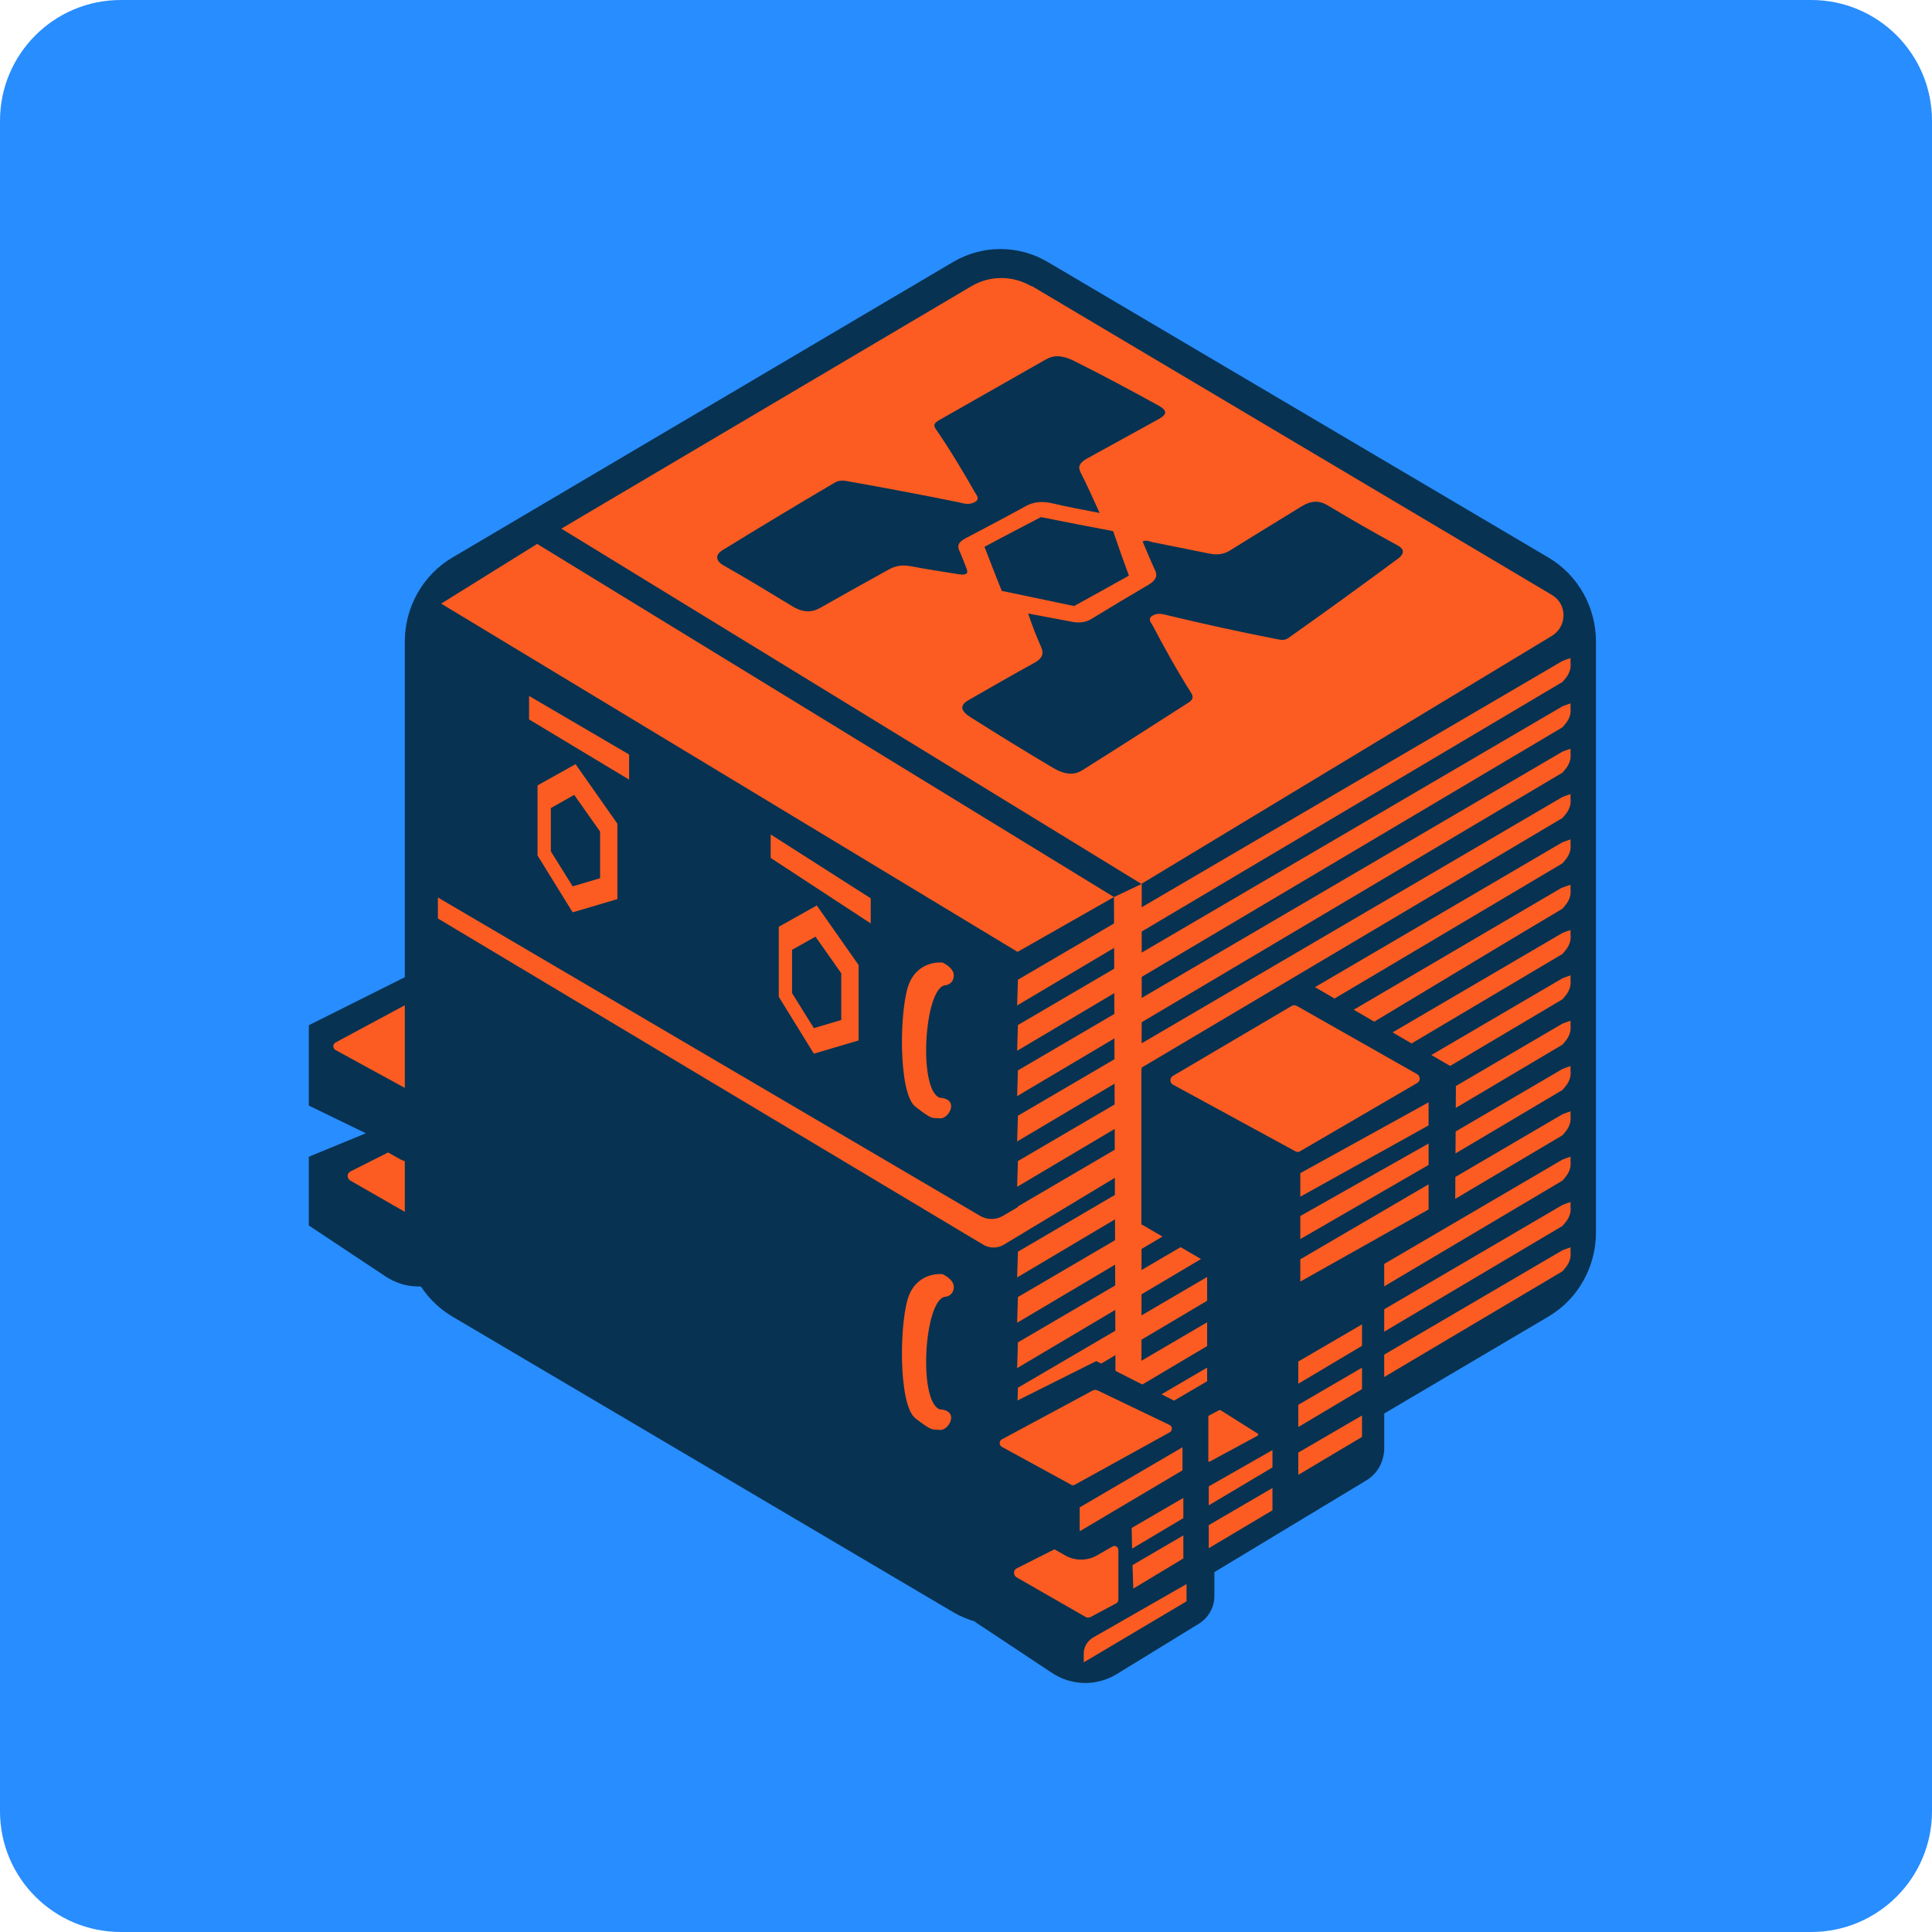
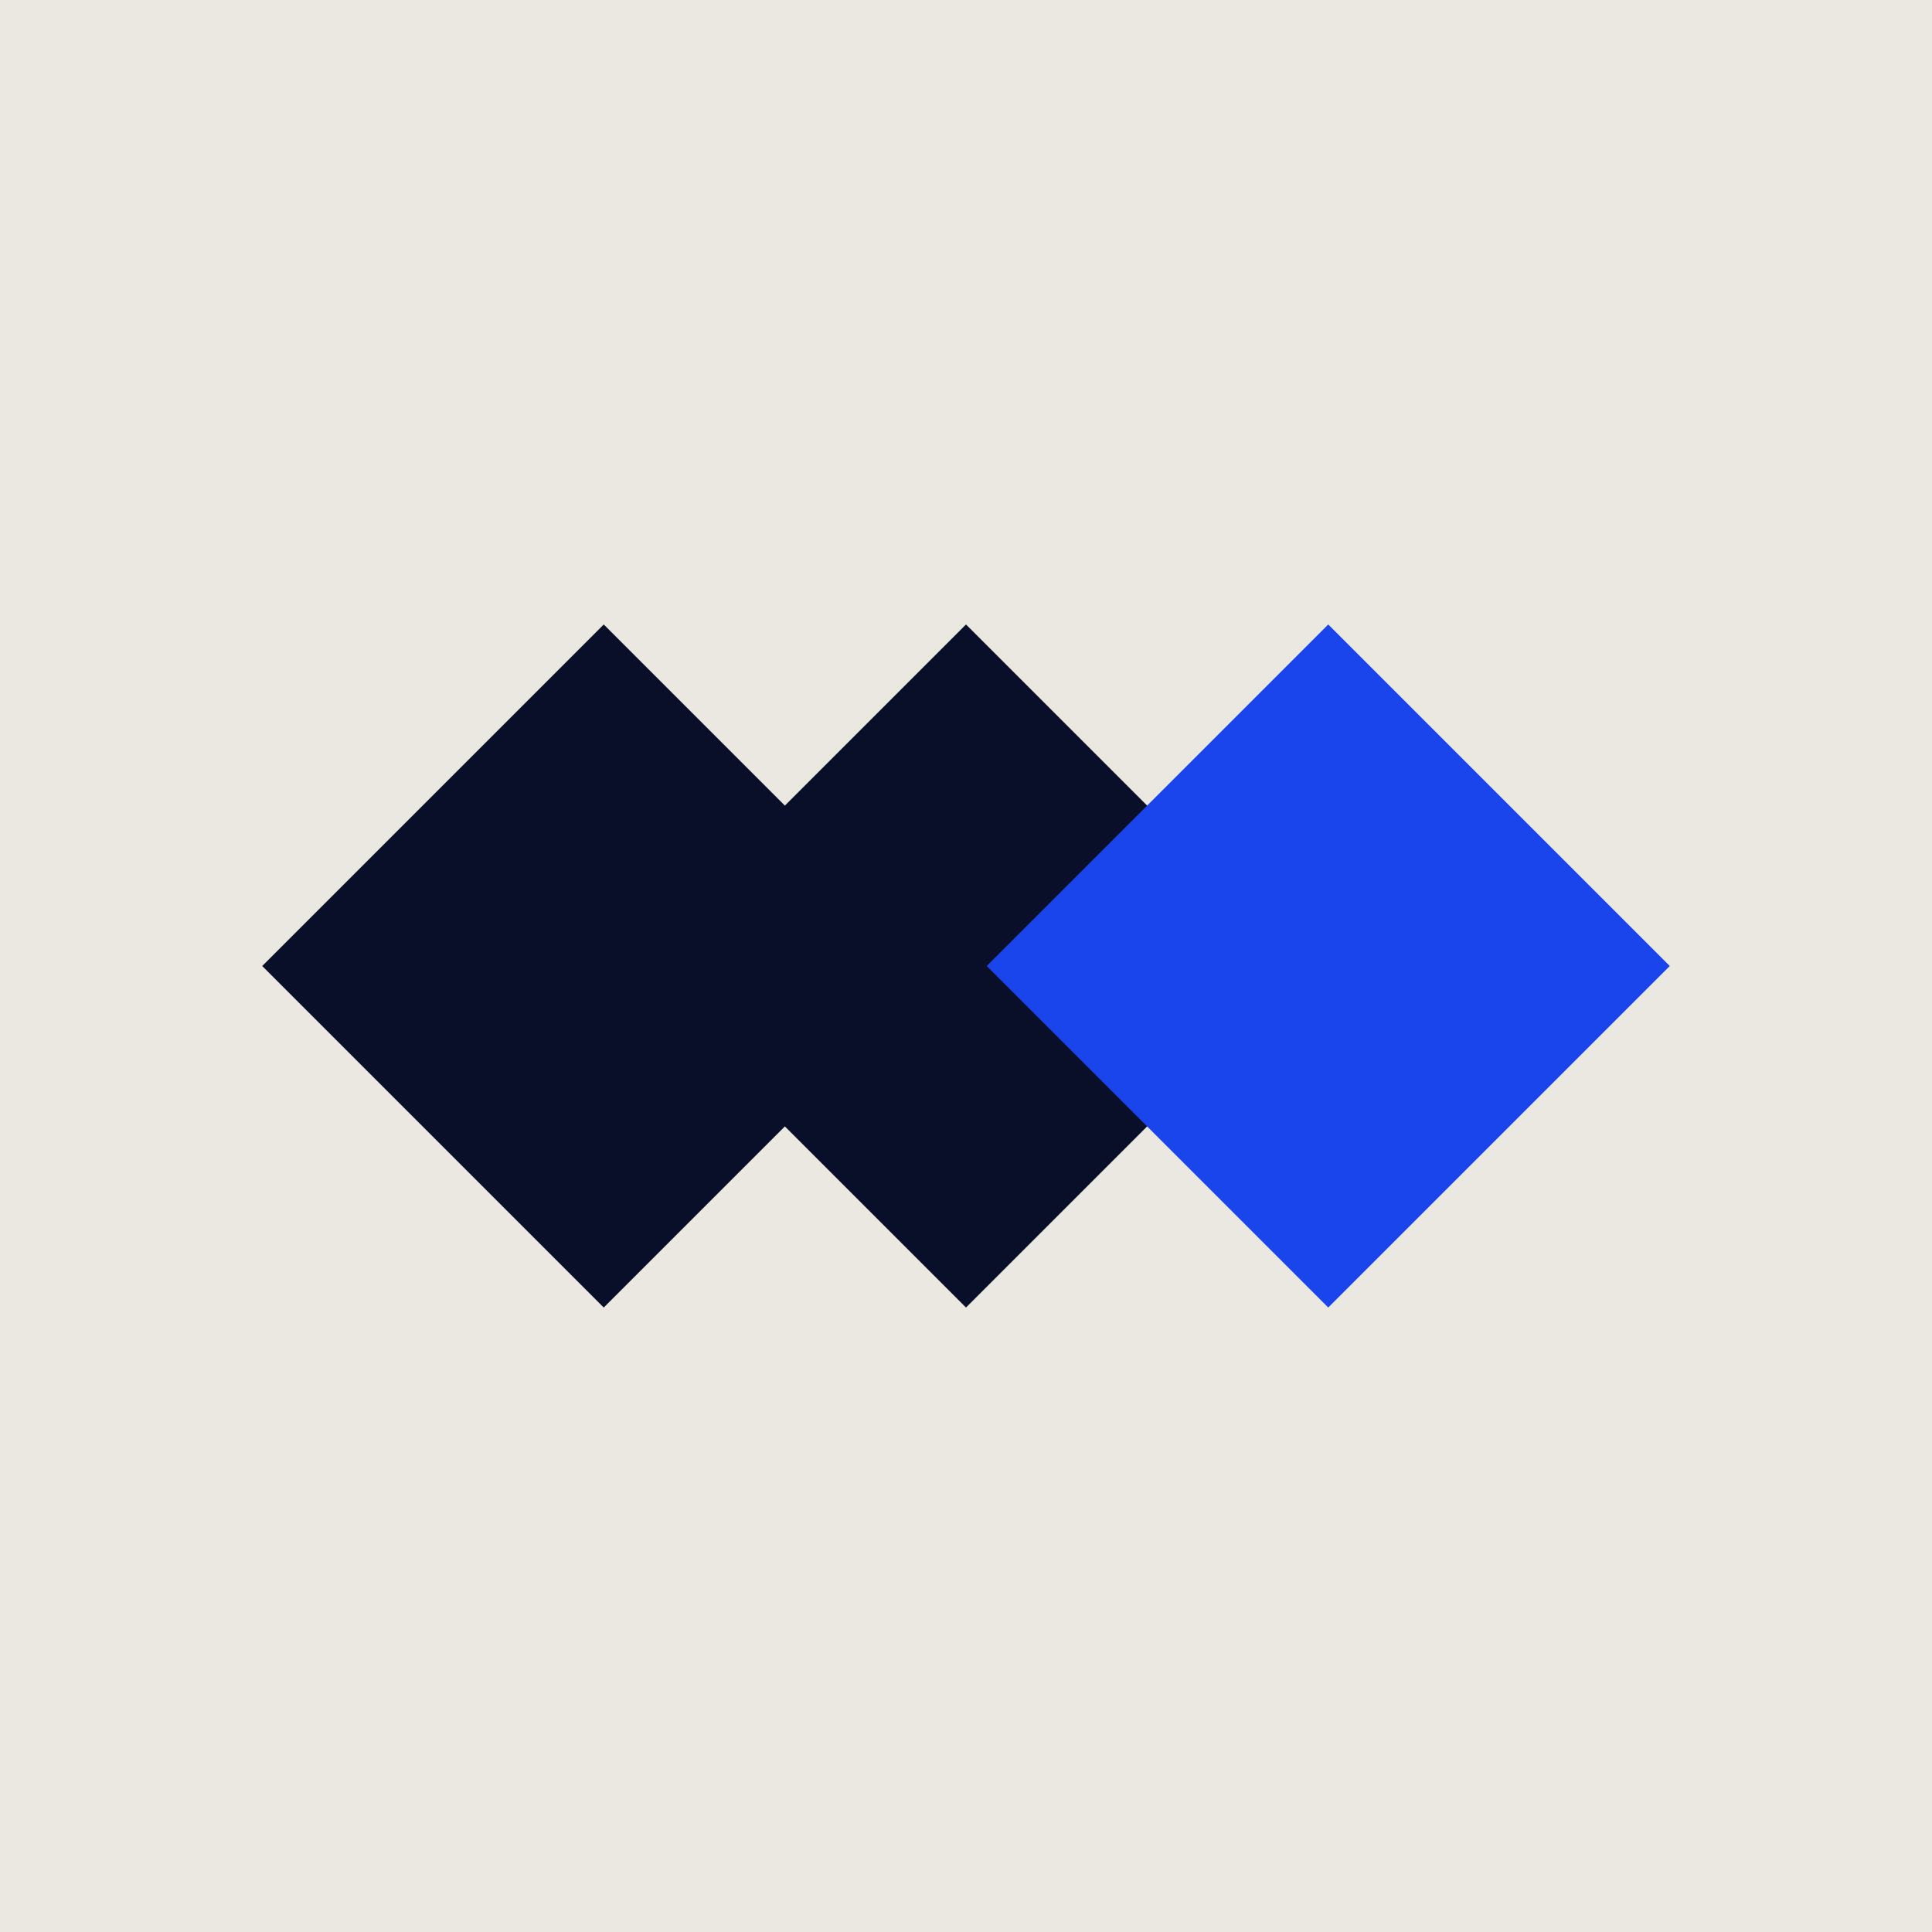
- <svg xmlns="http://www.w3.org/2000/svg" width="32" height="32" viewBox="0 0 32 32" fill="none">
-   <rect width="32" height="32" rx="2" fill="#288DFE" />
-   <path d="M7.868 11.152V13.712L8.957 14.346V16.312L8.409 16.633L7.12 15.978L5.115 16.981V18.312L6.057 18.769H6.064L5.115 19.159V20.298L6.391 21.145C6.712 21.356 7.126 21.363 7.454 21.165L8.823 20.326C8.977 20.23 9.077 20.059 9.077 19.868V19.472L11.589 17.957C11.776 17.848 11.89 17.643 11.89 17.418V14.032C11.883 14.032 13.066 13.336 13.066 13.336L13.079 11.145L10.467 9.623L7.874 11.152H7.868Z" fill="#073252" />
-   <path d="M12.438 11.22L10.44 10.087C10.413 10.074 10.387 10.074 10.36 10.087L8.389 11.248C8.336 11.282 8.336 11.357 8.389 11.391L10.42 12.497C10.447 12.51 10.473 12.51 10.493 12.497L12.438 11.364C12.491 11.329 12.491 11.254 12.438 11.22Z" fill="#FC5C21" />
-   <path d="M9.779 17.166L9.171 16.783C9.164 16.783 9.157 16.783 9.151 16.783L8.97 16.879V17.637C8.97 17.637 8.984 17.637 8.99 17.637L9.785 17.206C9.799 17.2 9.799 17.172 9.785 17.166H9.779Z" fill="#FC5C21" />
-   <path d="M7.126 16.449L8.335 17.029C8.382 17.049 8.389 17.125 8.335 17.152L6.765 18.019C6.745 18.032 6.725 18.032 6.705 18.019L5.556 17.391C5.509 17.363 5.509 17.295 5.556 17.268L7.066 16.456C7.086 16.449 7.106 16.442 7.126 16.456V16.449Z" fill="#FC5C21" />
-   <path d="M6.431 19.09L6.612 19.192C6.772 19.281 6.966 19.281 7.126 19.192L7.387 19.042C7.434 19.015 7.487 19.049 7.487 19.104V19.923C7.487 19.95 7.474 19.971 7.447 19.984L7.026 20.21C6.999 20.223 6.973 20.223 6.946 20.21L5.803 19.554C5.743 19.52 5.743 19.431 5.803 19.404L6.425 19.09H6.431Z" fill="#FC5C21" />
-   <path d="M12.625 11.691L10.5 12.865V13.254L12.618 12.073L12.625 11.691Z" fill="#FC5C21" />
-   <path d="M10.5 14.653L12.618 13.459V13.043L10.5 14.285V14.653Z" fill="#FC5C21" />
-   <path d="M12.618 12.367L10.5 13.568V13.957L12.618 12.722V12.367Z" fill="#FC5C21" />
-   <path d="M10.467 16.346L11.516 15.725V15.363L10.467 15.985V16.346Z" fill="#FC5C21" />
-   <path d="M10.467 17.063L11.516 16.442V16.08L10.467 16.701V17.063Z" fill="#FC5C21" />
-   <path d="M10.467 17.855L11.516 17.227V16.872L10.467 17.486V17.855Z" fill="#FC5C21" />
-   <path d="M6.846 18.776C6.846 18.776 6.846 18.783 6.846 18.79L8.549 17.78L8.549 17.397L6.846 18.394L6.846 18.776Z" fill="#FC5C21" />
-   <path d="M8.616 19.664L7.066 20.551C6.972 20.605 6.912 20.708 6.912 20.817V20.96L8.616 19.95V19.664Z" fill="#FC5C21" />
-   <path d="M7.714 19.076L8.563 18.571V18.237L7.707 18.735L7.714 19.076Z" fill="#FC5C21" />
-   <path d="M7.734 19.738L8.563 19.247L8.563 18.865L7.721 19.356L7.734 19.738Z" fill="#FC5C21" />
-   <path d="M8.984 18.36L10.039 17.732V17.445L8.984 18.046V18.36Z" fill="#FC5C21" />
-   <path d="M8.984 19.07L10.039 18.442V18.073L8.984 18.687V19.07Z" fill="#FC5C21" />
-   <path d="M26.434 20.414V10.626C26.434 10.053 26.134 9.521 25.646 9.234L17.355 4.34C16.867 4.053 16.273 4.053 15.785 4.34L7.494 9.234C7.006 9.521 6.705 10.053 6.705 10.626V20.414C6.705 20.988 7.006 21.52 7.494 21.807L15.785 26.701C16.273 26.988 16.867 26.988 17.355 26.701L25.646 21.807C26.134 21.52 26.434 20.988 26.434 20.414Z" fill="#073252" />
-   <path d="M25.947 20.694V10.142C25.947 10.005 25.873 9.876 25.759 9.807L16.814 4.531C16.7 4.463 16.553 4.463 16.439 4.531L7.494 9.807C7.38 9.876 7.307 10.005 7.307 10.142V20.694C7.307 20.831 7.38 20.96 7.494 21.029L16.439 26.305C16.553 26.373 16.7 26.373 16.814 26.305L25.759 21.029C25.873 20.96 25.947 20.831 25.947 20.694Z" fill="#073252" />
-   <path d="M8.897 9.009L18.451 14.858L16.854 15.766L7.307 9.998L8.897 9.009Z" fill="#FC5C21" />
-   <path d="M17.087 4.736L25.706 9.855C25.96 10.005 25.96 10.374 25.706 10.531L18.905 14.64L9.298 8.756L16.085 4.743C16.393 4.559 16.773 4.559 17.087 4.743V4.736Z" fill="#FC5C21" />
-   <path d="M18.451 14.858L18.484 25.397L18.905 25.117L18.911 14.64L18.451 14.858Z" fill="#FC5C21" />
-   <path d="M16.86 16.223L16.847 16.653L25.88 11.295L25.92 11.248C25.986 11.172 26.027 11.077 26.013 10.975V10.899C26.007 10.899 25.88 10.947 25.88 10.947L16.867 16.223H16.86Z" fill="#FC5C21" />
-   <path d="M16.86 16.974L16.847 17.404L25.88 12.046L25.92 11.998C25.986 11.923 26.027 11.828 26.013 11.725V11.65C26.007 11.65 25.88 11.698 25.88 11.698L16.867 16.974H16.86Z" fill="#FC5C21" />
-   <path d="M16.86 17.725L16.847 18.155L25.88 12.797L25.92 12.749C25.986 12.674 26.027 12.578 26.013 12.476V12.401C26.007 12.401 25.88 12.449 25.88 12.449L16.867 17.725H16.86Z" fill="#FC5C21" />
-   <path d="M16.86 18.476L16.847 18.906L25.88 13.548L25.92 13.5C25.986 13.425 26.027 13.329 26.013 13.227V13.152C26.007 13.152 25.88 13.2 25.88 13.2L16.867 18.476H16.86Z" fill="#FC5C21" />
-   <path d="M16.86 19.227L16.847 19.657L25.88 14.299L25.92 14.251C25.986 14.176 26.027 14.08 26.013 13.978V13.903C26.007 13.903 25.88 13.95 25.88 13.95L16.867 19.227H16.86Z" fill="#FC5C21" />
-   <path d="M16.86 19.978L16.847 20.408L25.88 15.05L25.92 15.002C25.986 14.927 26.027 14.831 26.013 14.729V14.654C26.007 14.654 25.88 14.701 25.88 14.701L16.867 19.978H16.86Z" fill="#FC5C21" />
-   <path d="M16.86 20.728L16.847 21.158L25.88 15.8L25.92 15.752C25.986 15.677 26.027 15.582 26.013 15.479V15.404C26.007 15.404 25.88 15.452 25.88 15.452L16.867 20.728H16.86Z" fill="#FC5C21" />
-   <path d="M16.86 21.479L16.847 21.909L25.88 16.551L25.92 16.503C25.986 16.428 26.027 16.333 26.013 16.23V16.155C26.007 16.155 25.88 16.203 25.88 16.203L16.867 21.479H16.86Z" fill="#FC5C21" />
-   <path d="M16.86 22.23L16.847 22.66L25.88 17.302L25.92 17.254C25.986 17.179 26.027 17.083 26.013 16.981V16.906C26.007 16.906 25.88 16.954 25.88 16.954L16.867 22.23H16.86Z" fill="#FC5C21" />
-   <path d="M16.86 22.981L16.847 23.411L25.88 18.053L25.92 18.005C25.986 17.93 26.027 17.834 26.013 17.732V17.657C26.007 17.657 25.88 17.705 25.88 17.705L16.867 22.981H16.86Z" fill="#FC5C21" />
-   <path d="M16.86 23.732L16.847 24.162L25.88 18.803L25.92 18.756C25.986 18.68 26.027 18.585 26.013 18.483V18.407C26.007 18.407 25.88 18.455 25.88 18.455L16.867 23.732H16.86Z" fill="#FC5C21" />
-   <path d="M16.86 24.482L16.847 24.912L25.88 19.554L25.92 19.506C25.986 19.431 26.027 19.336 26.013 19.233V19.158C26.007 19.158 25.88 19.206 25.88 19.206L16.867 24.482H16.86Z" fill="#FC5C21" />
-   <path d="M16.86 25.233L16.847 25.663L25.88 20.305L25.92 20.257C25.986 20.182 26.027 20.087 26.013 19.984V19.909C26.007 19.909 25.88 19.957 25.88 19.957L16.867 25.233H16.86Z" fill="#FC5C21" />
-   <path d="M16.86 25.984L16.847 26.414L25.88 21.056L25.92 21.008C25.986 20.933 26.027 20.837 26.013 20.735V20.66C26.007 20.66 25.88 20.708 25.88 20.708L16.867 25.984H16.86Z" fill="#FC5C21" />
-   <path d="M16.226 20.134L7.253 14.865V15.213L16.279 20.612C16.386 20.68 16.526 20.68 16.633 20.612L25.873 15.049V14.701L16.62 20.134C16.5 20.209 16.346 20.209 16.226 20.134Z" fill="#FC5C21" />
-   <path d="M12.765 13.821V14.21L14.422 15.295V14.879L12.765 13.821Z" fill="#FC5C21" />
-   <path d="M8.763 11.527V11.916L10.42 12.913L10.42 12.497L8.763 11.527Z" fill="#FC5C21" />
-   <path d="M15.651 16.319C15.691 16.319 15.798 16.285 15.798 16.155C15.798 16.025 15.611 15.943 15.611 15.943C15.611 15.943 15.23 15.896 15.063 16.278C14.896 16.66 14.869 18.107 15.163 18.332C15.457 18.558 15.431 18.51 15.571 18.523C15.711 18.537 15.905 18.203 15.564 18.182C15.204 18.046 15.31 16.373 15.651 16.319Z" fill="#FC5C21" />
-   <path d="M15.651 21.479C15.691 21.479 15.798 21.445 15.798 21.315C15.798 21.186 15.611 21.104 15.611 21.104C15.611 21.104 15.23 21.056 15.063 21.438C14.896 21.82 14.869 23.267 15.163 23.493C15.457 23.718 15.431 23.67 15.571 23.684C15.711 23.698 15.905 23.363 15.564 23.343C15.204 23.206 15.31 21.534 15.651 21.479Z" fill="#FC5C21" />
-   <path d="M13.533 14.995L12.899 15.35V16.51L13.48 17.452L14.221 17.233V15.984L13.527 14.995H13.533ZM13.941 16.892L13.48 17.029L13.119 16.449V15.732L13.507 15.514L13.934 16.121V16.892H13.941Z" fill="#FC5C21" />
-   <path d="M9.538 12.654L8.903 13.009V14.169L9.485 15.111L10.226 14.892V13.643L9.531 12.654H9.538ZM9.946 14.544L9.485 14.681L9.124 14.101V13.384L9.511 13.166L9.939 13.773V14.544H9.946Z" fill="#FC5C21" />
-   <path d="M18.217 8.497C17.929 8.442 17.669 8.394 17.415 8.333C17.255 8.299 17.121 8.312 16.994 8.381C16.66 8.565 16.319 8.743 15.985 8.92C15.885 8.975 15.852 9.029 15.885 9.111C15.932 9.213 15.972 9.323 16.012 9.425C16.045 9.507 15.992 9.534 15.852 9.507C15.591 9.466 15.331 9.425 15.077 9.377C14.93 9.35 14.823 9.377 14.723 9.432C14.328 9.65 13.947 9.862 13.587 10.067C13.433 10.155 13.286 10.142 13.119 10.039C12.725 9.8 12.344 9.568 11.983 9.364C11.85 9.289 11.843 9.186 11.97 9.111C12.578 8.736 13.193 8.367 13.807 8.005C13.881 7.958 13.941 7.951 14.041 7.971C14.656 8.08 15.27 8.196 15.878 8.319C15.965 8.34 16.045 8.367 16.139 8.319C16.232 8.272 16.186 8.217 16.152 8.162C15.945 7.801 15.738 7.452 15.498 7.104C15.457 7.043 15.471 7.009 15.551 6.961C16.139 6.627 16.727 6.292 17.315 5.958C17.455 5.876 17.589 5.883 17.776 5.971C18.27 6.217 18.738 6.47 19.185 6.715C19.332 6.797 19.339 6.859 19.192 6.941C18.811 7.152 18.41 7.371 18.003 7.596C17.883 7.664 17.849 7.725 17.896 7.821C18.009 8.039 18.103 8.258 18.217 8.504V8.497Z" fill="#073252" />
-   <path d="M17.034 10.162C17.281 10.21 17.502 10.251 17.722 10.292C17.869 10.326 17.983 10.312 18.09 10.244C18.39 10.06 18.711 9.869 19.025 9.684C19.139 9.616 19.179 9.541 19.132 9.446C19.058 9.289 18.992 9.125 18.925 8.968C18.992 8.94 19.045 8.968 19.092 8.981C19.399 9.043 19.713 9.104 20.014 9.166C20.168 9.2 20.281 9.179 20.395 9.104C20.776 8.865 21.17 8.627 21.557 8.388C21.711 8.292 21.845 8.285 21.985 8.367C22.372 8.599 22.76 8.824 23.154 9.036C23.274 9.104 23.254 9.179 23.154 9.254C22.553 9.698 21.951 10.135 21.343 10.565C21.277 10.613 21.216 10.599 21.143 10.585C20.548 10.469 19.96 10.34 19.359 10.196C19.272 10.176 19.179 10.142 19.092 10.196C19.005 10.244 19.058 10.306 19.092 10.36C19.286 10.729 19.493 11.104 19.727 11.473C19.767 11.541 19.767 11.582 19.686 11.637C19.099 12.012 18.517 12.387 17.929 12.756C17.789 12.845 17.636 12.831 17.448 12.722C16.987 12.449 16.533 12.169 16.079 11.882C15.912 11.78 15.892 11.684 16.032 11.602C16.379 11.405 16.74 11.193 17.128 10.981C17.268 10.906 17.295 10.824 17.241 10.708C17.161 10.531 17.094 10.353 17.027 10.155L17.034 10.162Z" fill="#073252" />
-   <path d="M17.796 10.039C17.315 9.937 17.074 9.889 16.593 9.787C16.473 9.493 16.419 9.343 16.306 9.057C16.673 8.859 16.867 8.763 17.241 8.565C17.722 8.661 17.963 8.708 18.437 8.797C18.537 9.091 18.591 9.241 18.698 9.534C18.33 9.739 18.15 9.841 17.789 10.039H17.796Z" fill="#073252" />
-   <path d="M18.905 17.718V20.278L19.994 20.913V22.878L19.446 23.199L18.157 22.544L16.152 23.547V26.865L17.428 27.711C17.749 27.923 18.163 27.93 18.491 27.732L19.86 26.892C20.014 26.796 20.114 26.626 20.114 26.435V26.039L22.626 24.523C22.813 24.414 22.927 24.209 22.927 23.984V20.599C22.92 20.599 24.103 19.903 24.103 19.903L24.116 17.712L21.504 16.189L18.912 17.718H18.905Z" fill="#073252" />
-   <path d="M23.475 17.793L21.477 16.66C21.45 16.647 21.424 16.647 21.397 16.66L19.426 17.821C19.372 17.855 19.372 17.93 19.426 17.964L21.457 19.07C21.484 19.084 21.511 19.084 21.53 19.07L23.475 17.937C23.528 17.903 23.528 17.828 23.475 17.793Z" fill="#FC5C21" />
-   <path d="M20.822 23.739L20.214 23.356C20.208 23.356 20.201 23.356 20.194 23.356L20.014 23.452V24.21C20.014 24.21 20.027 24.21 20.034 24.21L20.829 23.78C20.842 23.773 20.842 23.745 20.829 23.739H20.822Z" fill="#FC5C21" />
-   <path d="M18.163 23.022L19.372 23.602C19.419 23.622 19.426 23.698 19.372 23.725L17.802 24.592C17.782 24.605 17.762 24.605 17.742 24.592L16.593 23.964C16.546 23.936 16.546 23.868 16.593 23.841L18.103 23.029C18.123 23.022 18.143 23.015 18.163 23.029V23.022Z" fill="#FC5C21" />
-   <path d="M17.468 25.663L17.649 25.766C17.809 25.854 18.003 25.854 18.163 25.766L18.424 25.616C18.471 25.588 18.524 25.622 18.524 25.677V26.496C18.524 26.523 18.511 26.544 18.484 26.558L18.063 26.783C18.036 26.796 18.009 26.796 17.983 26.783L16.84 26.127C16.78 26.093 16.78 26.005 16.84 25.977L17.462 25.663H17.468Z" fill="#FC5C21" />
-   <path d="M23.662 18.258L21.537 19.431V19.821L23.662 18.64V18.258Z" fill="#FC5C21" />
-   <path d="M21.537 21.227L23.662 20.032V19.616L21.537 20.858V21.227Z" fill="#FC5C21" />
-   <path d="M23.662 18.94L21.537 20.141V20.523L23.662 19.295V18.94Z" fill="#FC5C21" />
-   <path d="M21.504 22.919L22.559 22.291V21.936L21.504 22.551V22.919Z" fill="#FC5C21" />
-   <path d="M21.504 23.636L22.559 23.008V22.653L21.504 23.268V23.636Z" fill="#FC5C21" />
-   <path d="M21.504 24.428L22.559 23.8V23.445L21.504 24.059V24.428Z" fill="#FC5C21" />
-   <path d="M17.883 25.349C17.883 25.349 17.883 25.356 17.883 25.363L19.586 24.353V23.971L17.883 24.967V25.349Z" fill="#FC5C21" />
-   <path d="M19.653 26.237L18.103 27.124C18.01 27.179 17.95 27.281 17.95 27.39V27.534L19.653 26.523V26.237Z" fill="#FC5C21" />
-   <path d="M18.751 25.65L19.6 25.145V24.81L18.744 25.308L18.751 25.65Z" fill="#FC5C21" />
-   <path d="M18.771 26.312L19.6 25.813L19.6 25.431L18.758 25.923L18.771 26.312Z" fill="#FC5C21" />
-   <path d="M20.021 24.933L21.076 24.305V24.018L20.021 24.619V24.933Z" fill="#FC5C21" />
-   <path d="M20.021 25.643L21.076 25.015V24.646L20.021 25.261V25.643Z" fill="#FC5C21" />
+ <svg xmlns="http://www.w3.org/2000/svg" viewBox="0 0 32 32" width="32" height="32">
+   <rect width="32" height="32" fill="#EAE8E1" />
+   <rect x="6" y="12" width="8" height="8" fill="#0A0F29" transform="rotate(45 10 16)" />
+   <rect x="12" y="12" width="8" height="8" fill="#0A0F29" transform="rotate(45 16 16)" />
+   <rect x="18" y="12" width="8" height="8" fill="#1A45ED" transform="rotate(45 22 16)" />
</svg>
